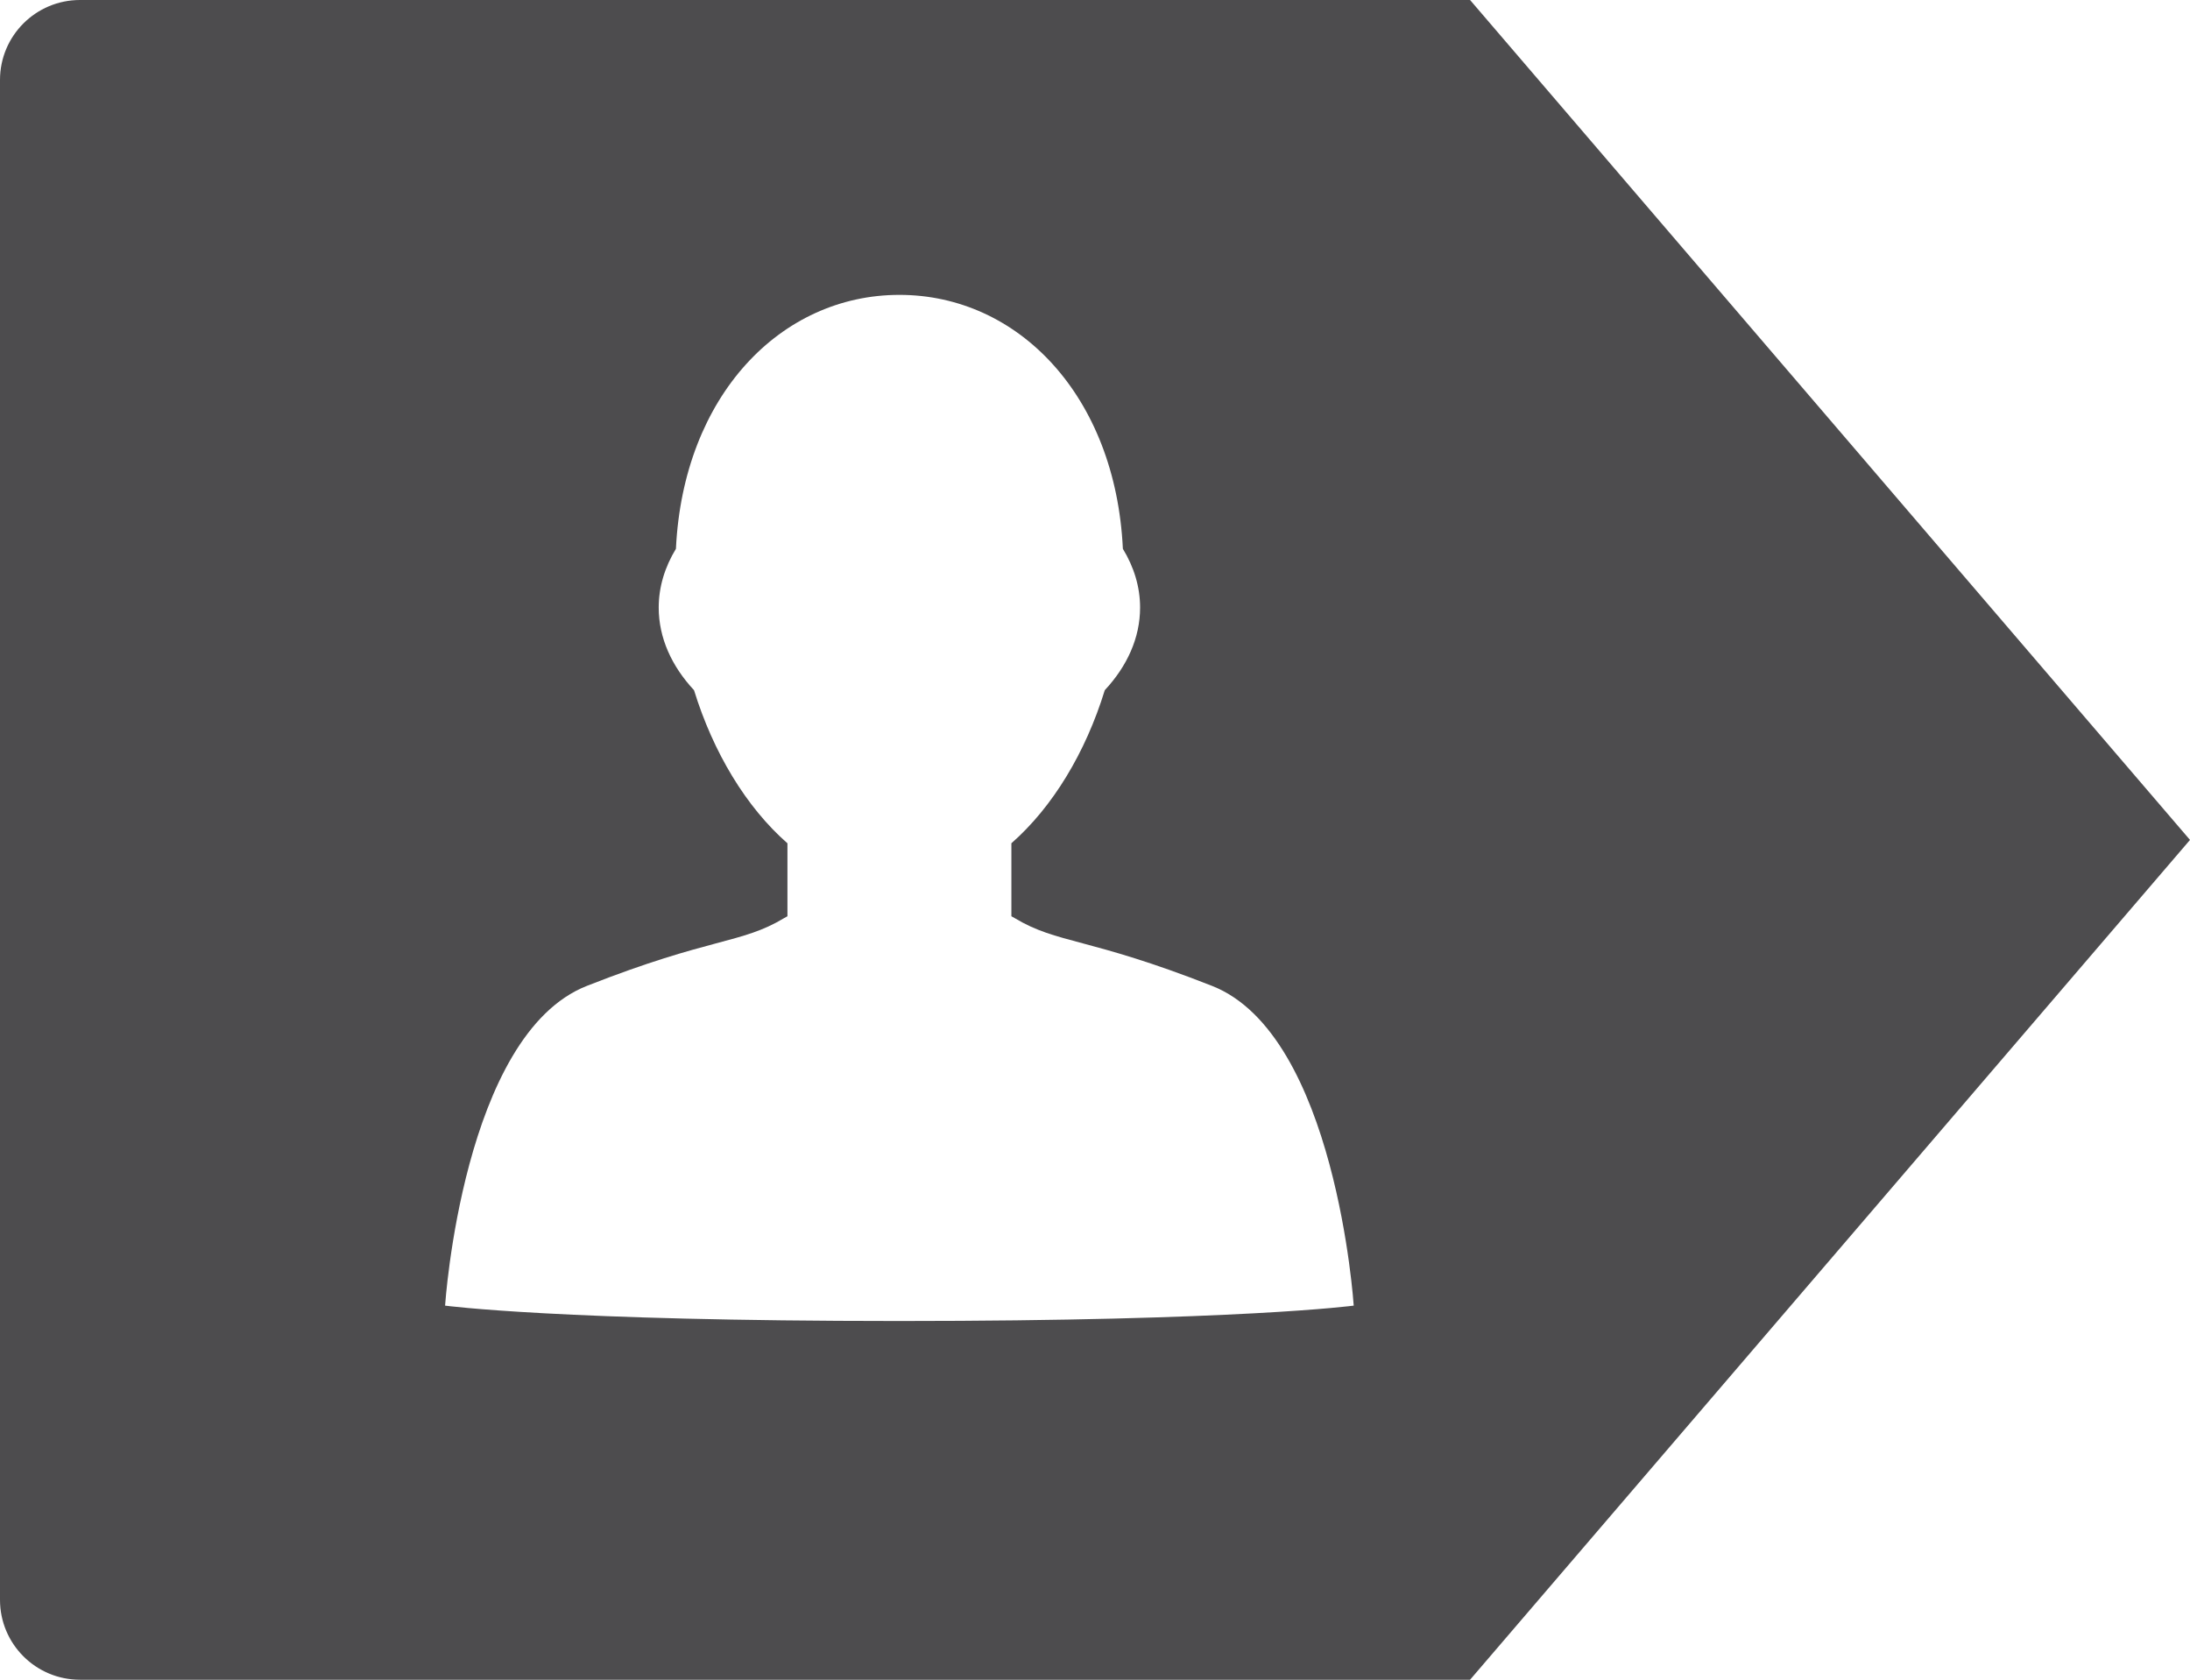
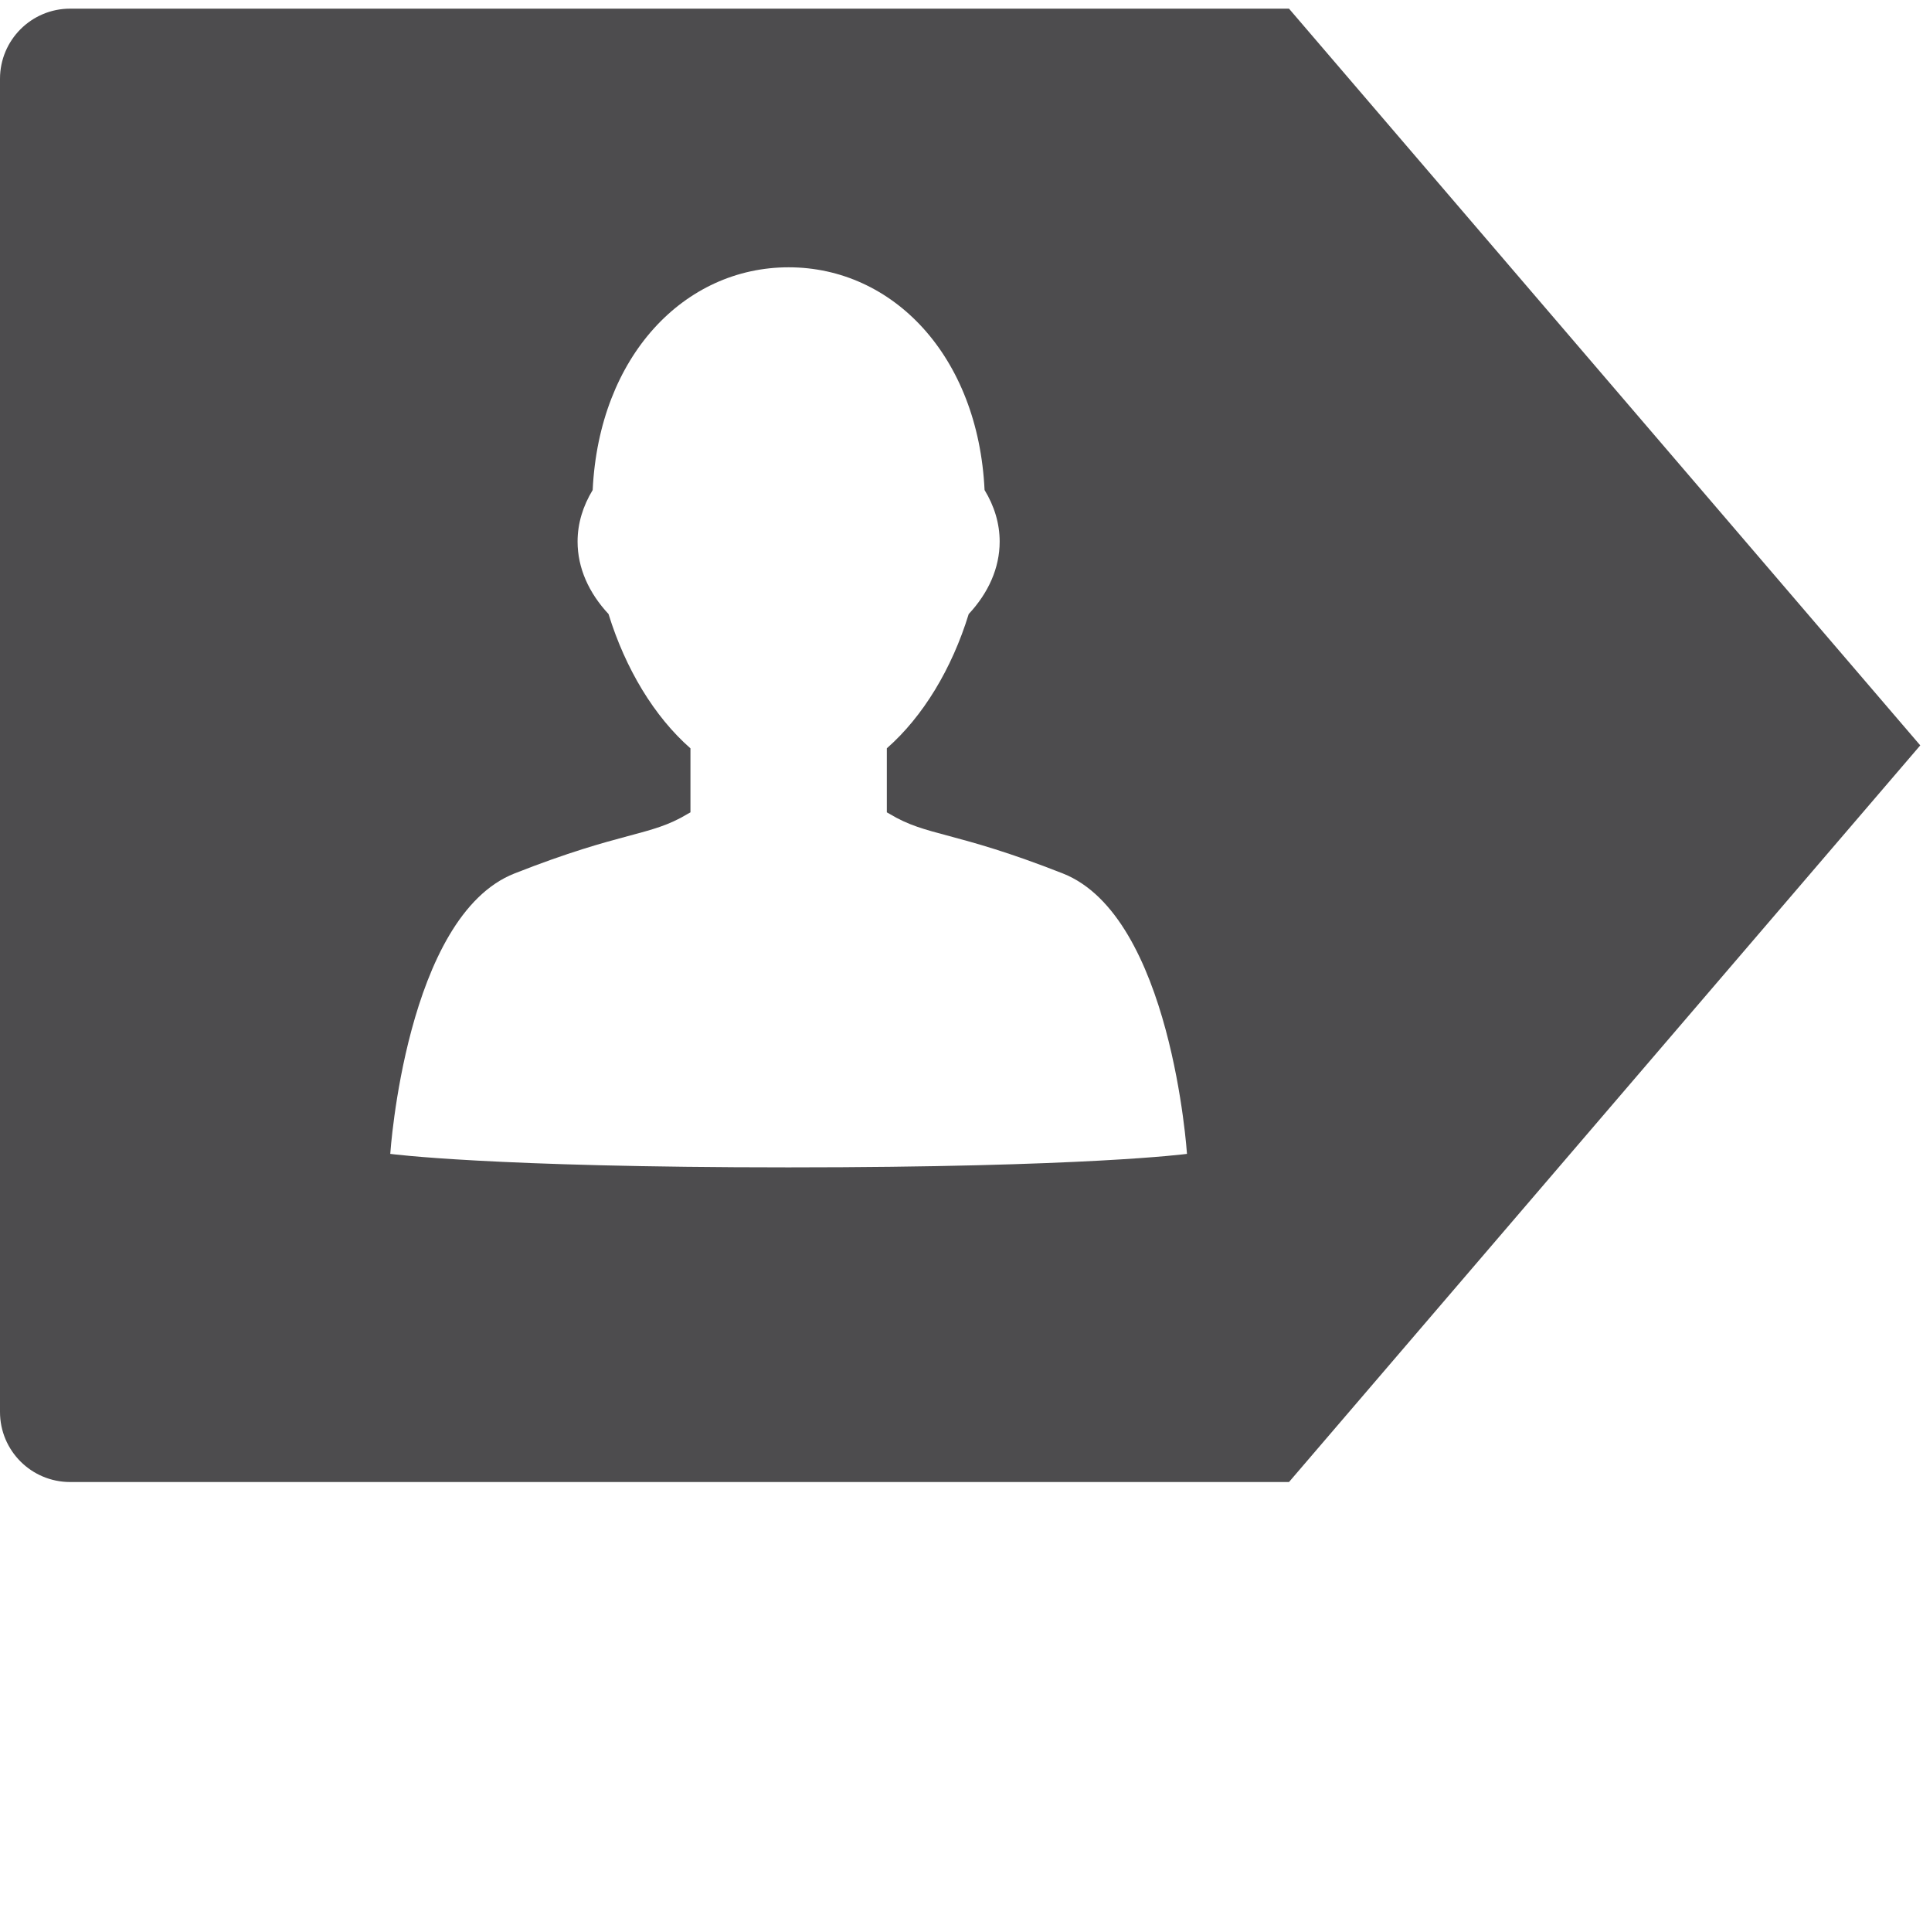
- <svg xmlns="http://www.w3.org/2000/svg" version="1.1" width="80.935" height="62.084" id="svg2" xml:space="preserve">
+ <svg xmlns="http://www.w3.org/2000/svg" viewBox="0 0 225 226" height="226" width="225" xml:space="preserve" version="1.1" id="svg2">
  <defs id="defs6">
-     <clipPath id="clipPath16">
-       <path d="M 0,180 180,180 180,0 0,0 0,180 z" id="path18" />
+     <clipPath id="clipPath16" clipPathUnits="userSpaceOnUse">
+       <path id="path18" d="M 0,180 180,180 180,0 0,0 0,180 Z" />
    </clipPath>
  </defs>
-   <g transform="matrix(1.25,0,0,-1.25,-72.815,143.1157)" id="g10">
-     <g id="g12">
+   <g transform="matrix(1.25,0,0,-1.25,0,226)" id="g10">
+     <g transform="matrix(2.776121,0,0,2.776121,-161.7147,-137.8549)" id="g12">
      <g clip-path="url(#clipPath16)" id="g14">
        <g transform="translate(84.834,75.4326)" id="g20">
-           <path d="m 0,0 c -10.047,0 -13.423,0.455 -13.423,0.455 0,0 0.525,8.014 4.192,9.454 3.665,1.443 4.564,1.238 5.835,2.006 0.032,0.018 0.064,0.037 0.095,0.053 l 0,2.157 c -1.22,1.07 -2.193,2.683 -2.762,4.527 -0.662,0.711 -1.044,1.548 -1.044,2.443 0,0.614 0.182,1.199 0.509,1.738 0.217,4.518 3.091,7.508 6.607,7.508 3.518,0 6.392,-2.99 6.607,-7.508 C 6.944,22.294 7.125,21.709 7.125,21.095 7.125,20.2 6.743,19.363 6.081,18.652 5.514,16.808 4.54,15.196 3.32,14.126 l 0,-2.158 C 3.352,11.952 3.383,11.933 3.414,11.915 4.688,11.147 5.585,11.352 9.252,9.909 12.919,8.469 13.441,0.455 13.441,0.455 13.441,0.455 10.047,0 0,0 m 16.881,39.06 -41.098,0 c -1.307,0 -2.365,-1.059 -2.365,-2.365 l 0,-44.939 c 0,-1.306 1.058,-2.363 2.365,-2.363 l 41.098,0 21.285,24.832 -21.285,24.835 z" id="path22" style="fill:#4d4c4e;fill-opacity:1;fill-rule:nonzero;stroke:none" />
+           <path id="path22" style="fill:#4d4c4e;fill-opacity:1;fill-rule:nonzero;stroke:none" d="m 0,0 c -10.047,0 -13.423,0.455 -13.423,0.455 0,0 0.525,8.014 4.192,9.454 3.665,1.443 4.564,1.238 5.835,2.006 0.032,0.018 0.064,0.037 0.095,0.053 l 0,2.157 c -1.22,1.07 -2.193,2.683 -2.762,4.527 -0.662,0.711 -1.044,1.548 -1.044,2.443 0,0.614 0.182,1.199 0.509,1.738 0.217,4.518 3.091,7.508 6.607,7.508 3.518,0 6.392,-2.99 6.607,-7.508 C 6.944,22.294 7.125,21.709 7.125,21.095 7.125,20.2 6.743,19.363 6.081,18.652 5.514,16.808 4.54,15.196 3.32,14.126 l 0,-2.158 C 3.352,11.952 3.383,11.933 3.414,11.915 4.688,11.147 5.585,11.352 9.252,9.909 12.919,8.469 13.441,0.455 13.441,0.455 13.441,0.455 10.047,0 0,0 m 16.881,39.06 -41.098,0 c -1.307,0 -2.365,-1.059 -2.365,-2.365 l 0,-44.939 c 0,-1.306 1.058,-2.363 2.365,-2.363 l 41.098,0 21.285,24.832 -21.285,24.835 z" />
        </g>
      </g>
    </g>
  </g>
</svg>
